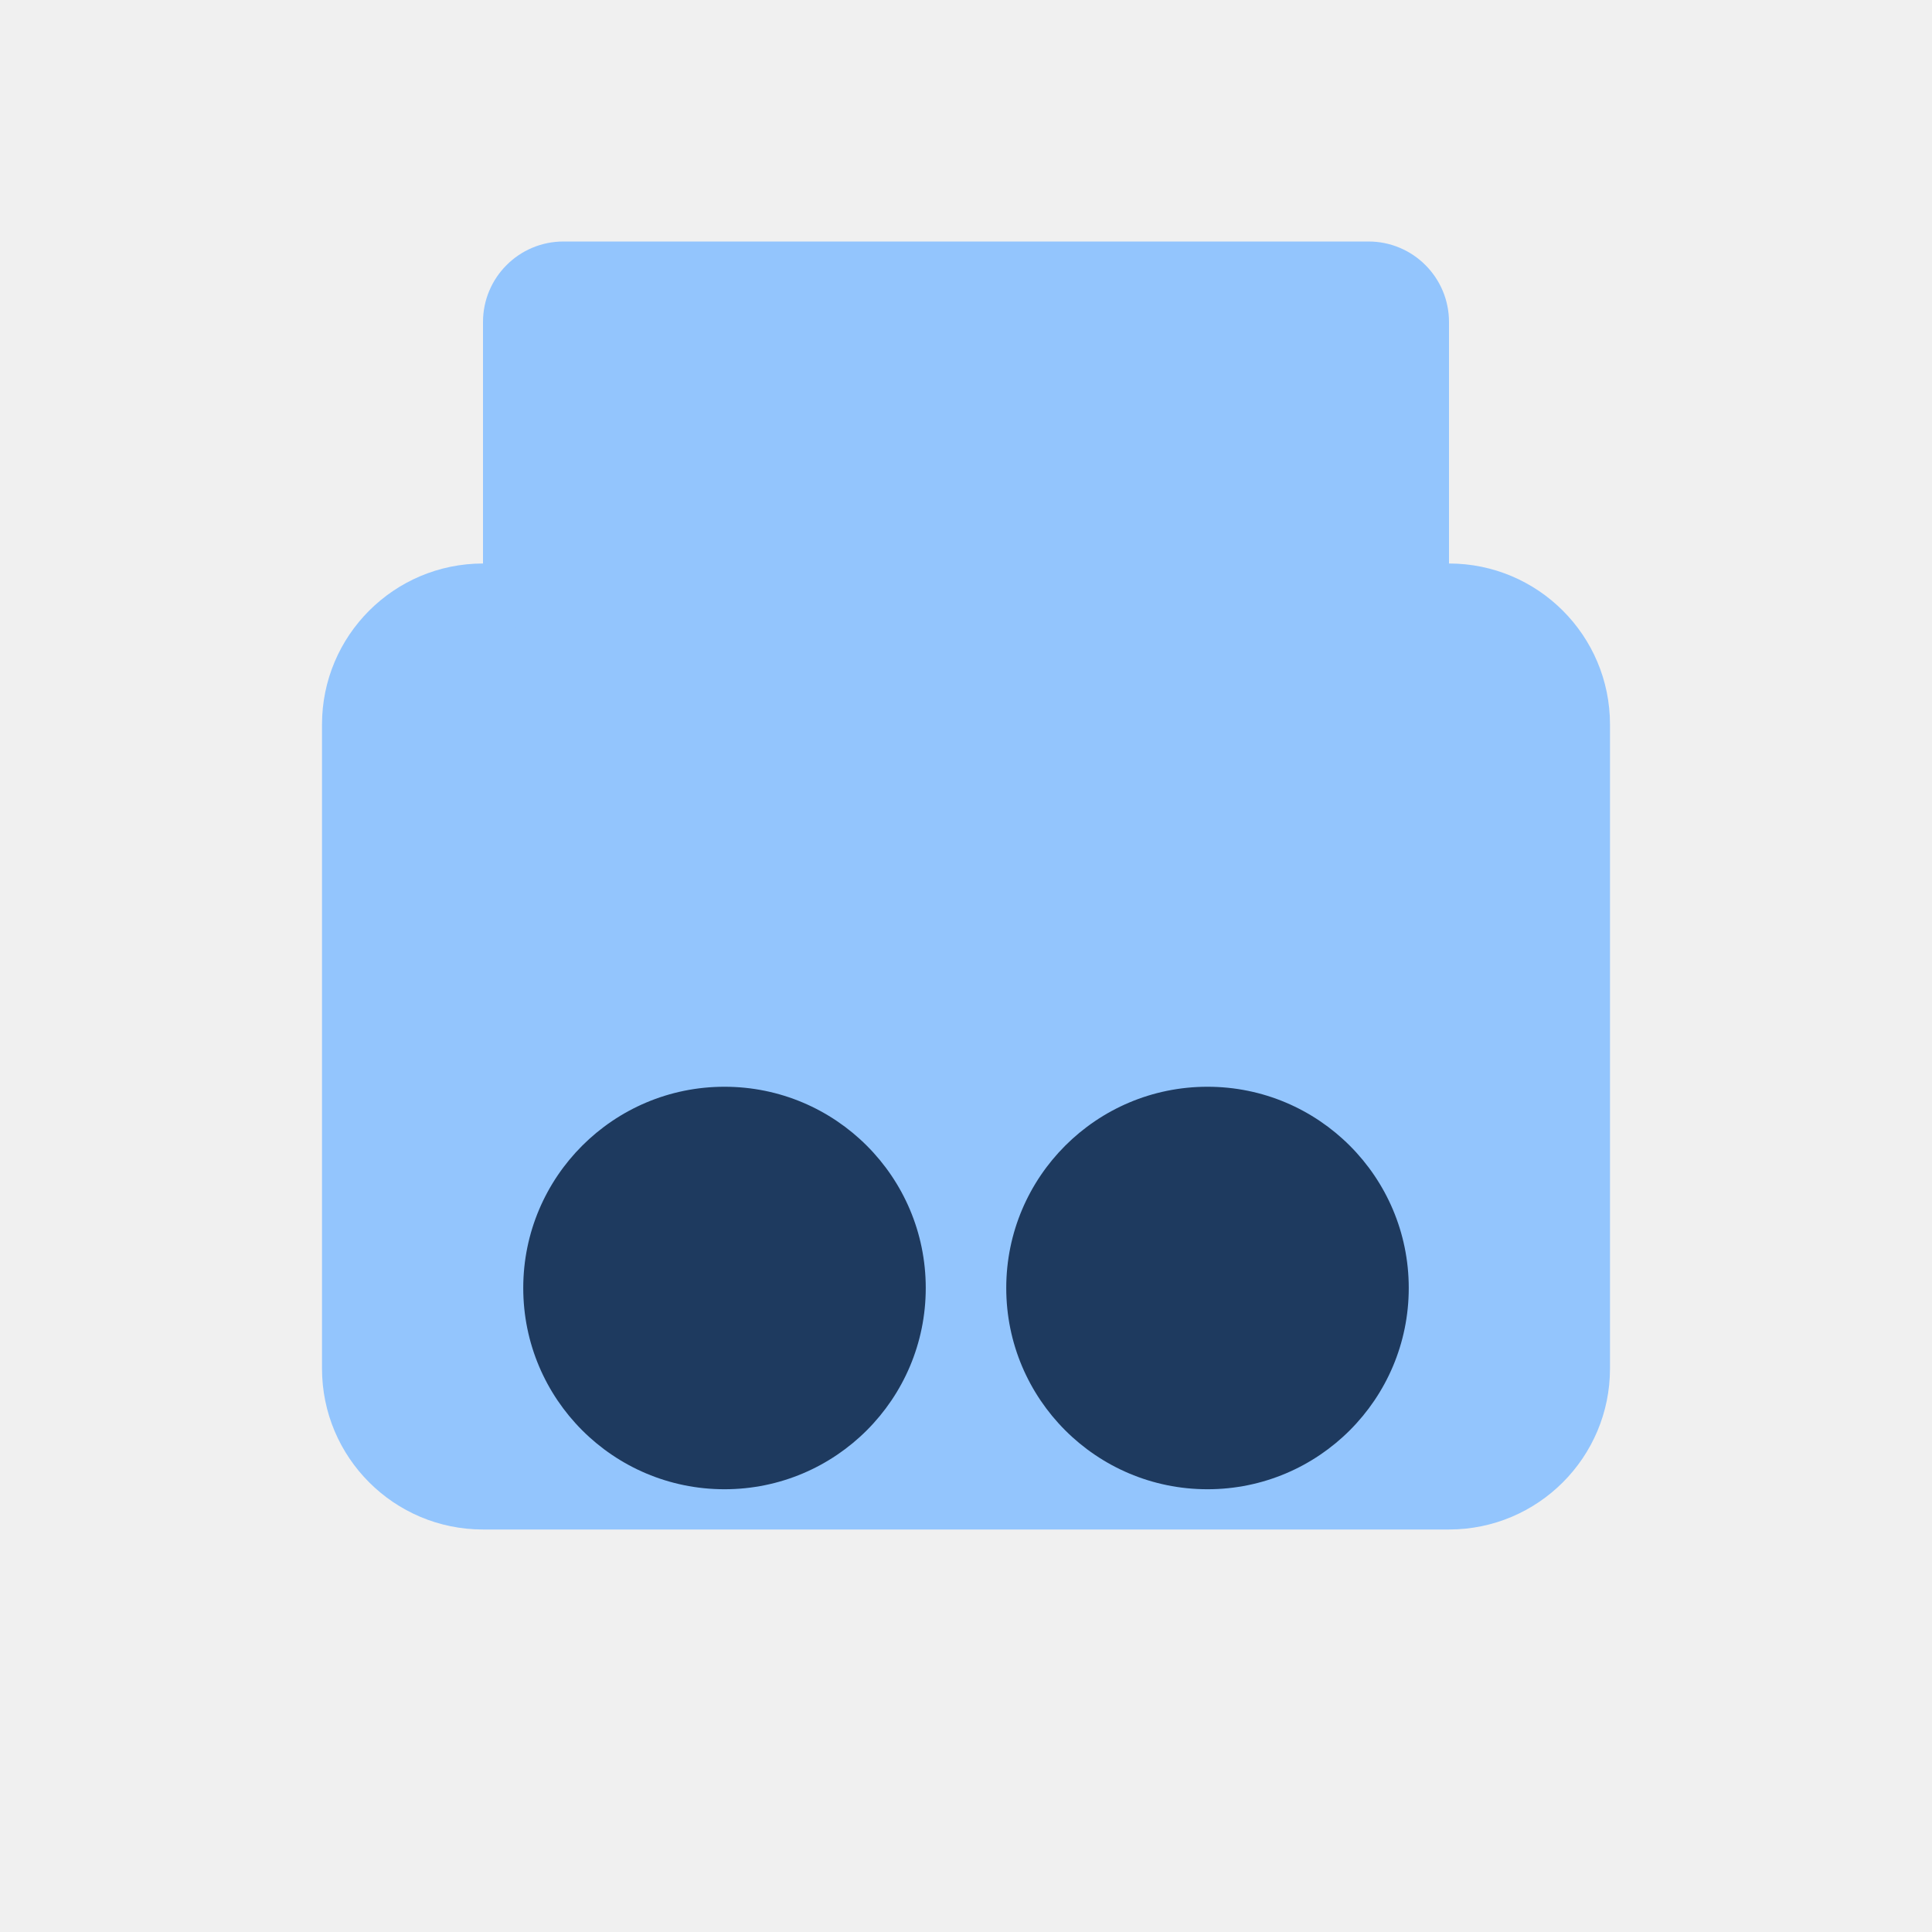
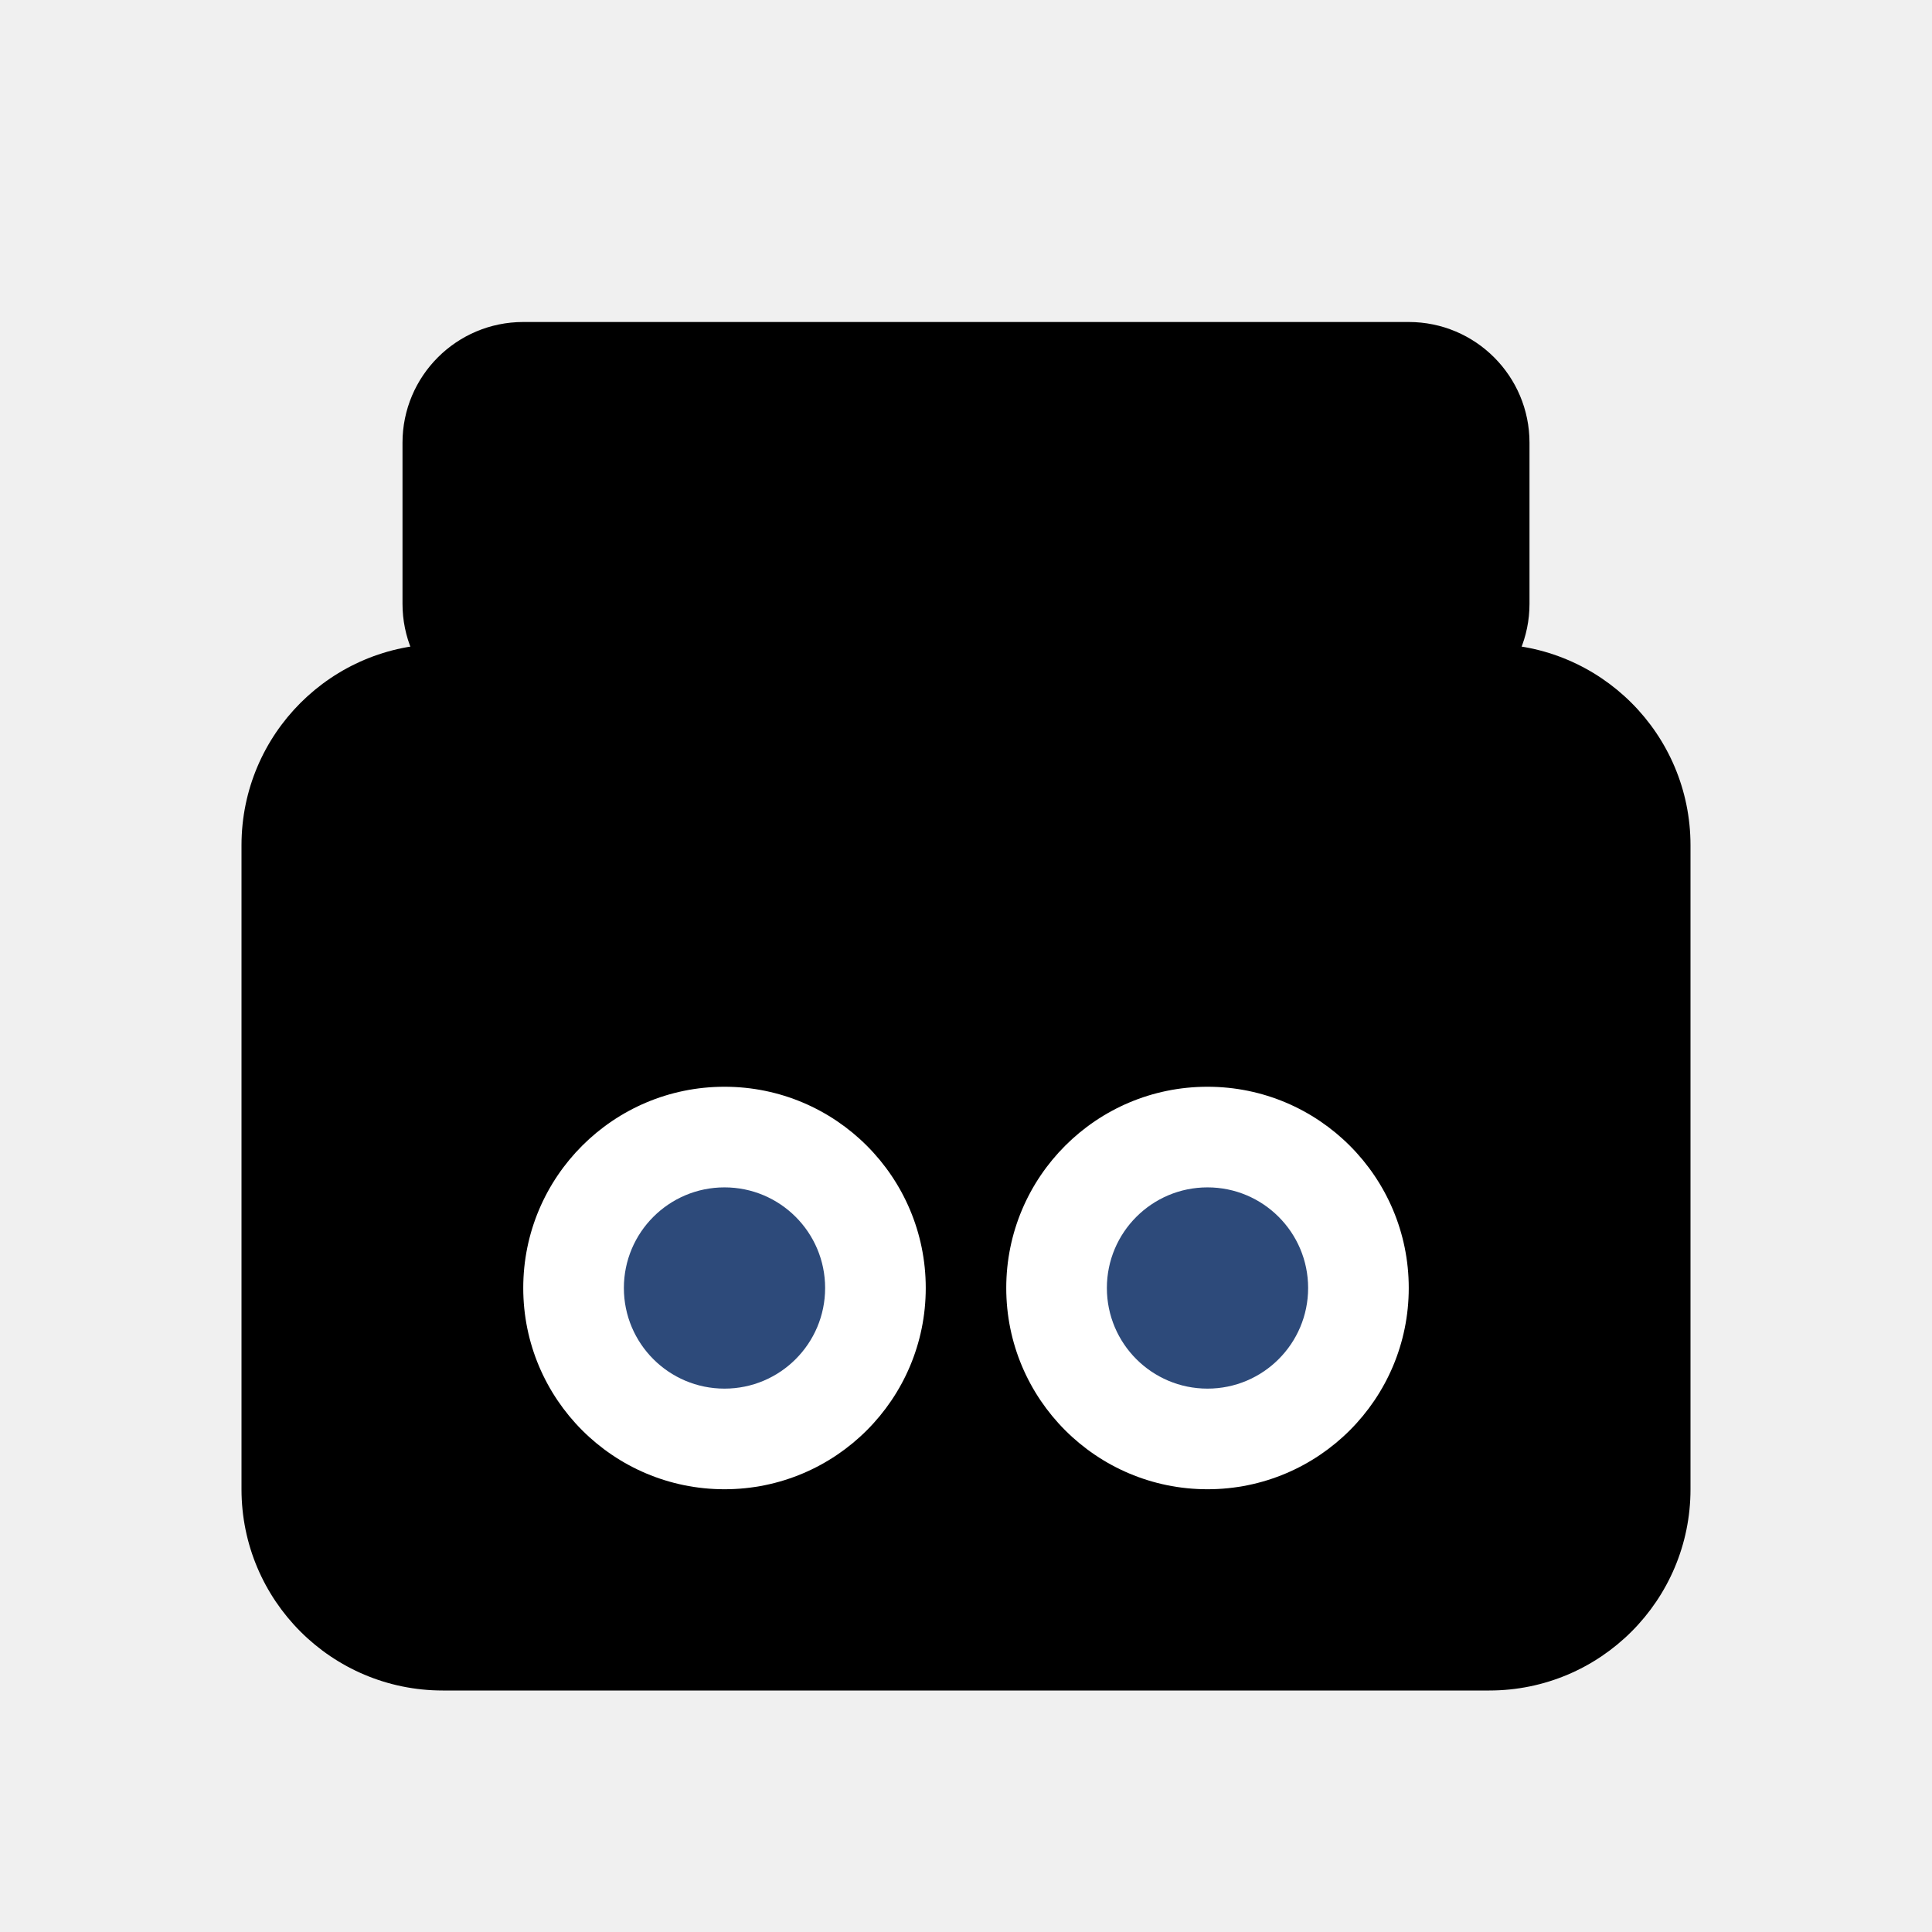
<svg xmlns="http://www.w3.org/2000/svg" viewBox="0 0 48 48">
-   <rect x="8" y="14" width="32" height="24" rx="4" fill="#93C5FD" />
-   <rect x="12" y="6" width="24" height="10" rx="2" fill="#93C5FD" />
-   <circle cx="18" cy="32" r="5" fill="#1E3A5F" />
-   <circle cx="30" cy="32" r="5" fill="#1E3A5F" />
+   <rect x="6" y="16" width="36" height="26" rx="5" />
+   <rect x="10" y="8" width="28" height="10" rx="3" />
+   <line x1="16" y1="12" x2="16" y2="16" stroke-width="2" stroke-linecap="round" />
+   <line x1="24" y1="12" x2="24" y2="16" stroke-width="2" stroke-linecap="round" />
+   <line x1="32" y1="12" x2="32" y2="16" stroke-width="2" stroke-linecap="round" />
+   <circle cx="18" cy="32" r="5" fill="#fff" />
+   <circle cx="30" cy="32" r="5" fill="#fff" />
+   <circle cx="18" cy="32" r="2.5" fill="#2D4A7A" />
+   <circle cx="30" cy="32" r="2.5" fill="#2D4A7A" />
</svg>
